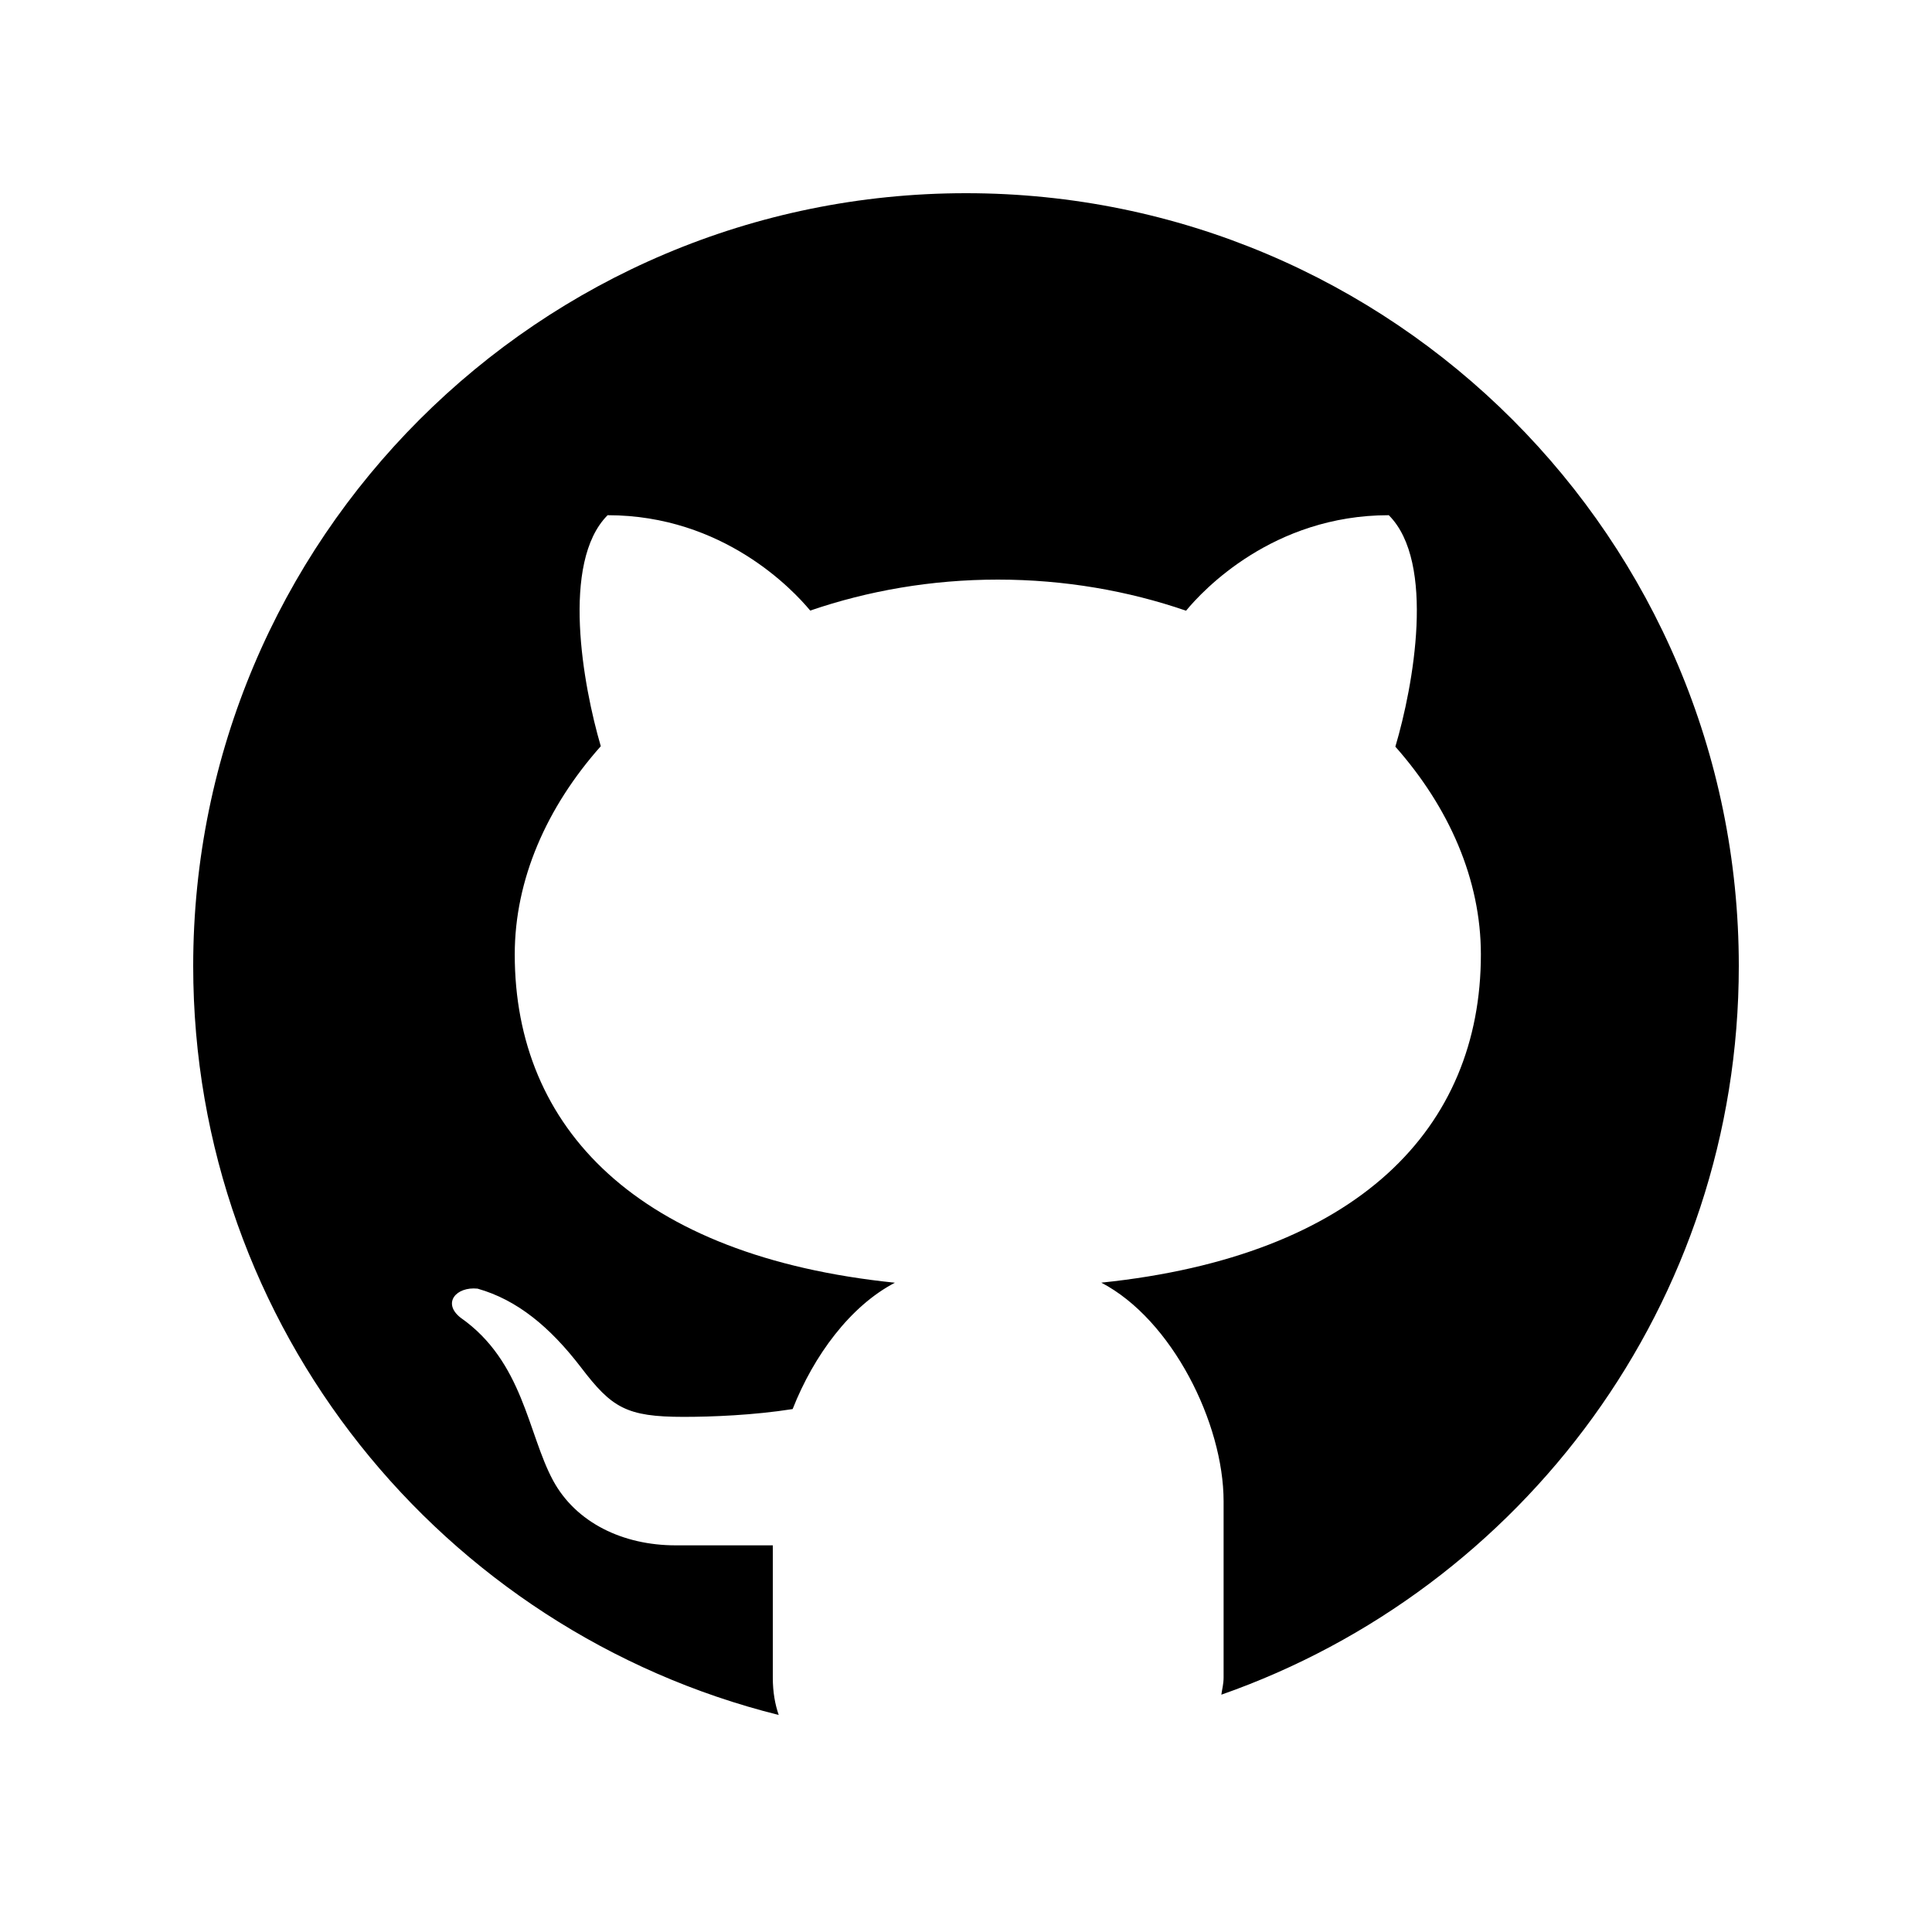
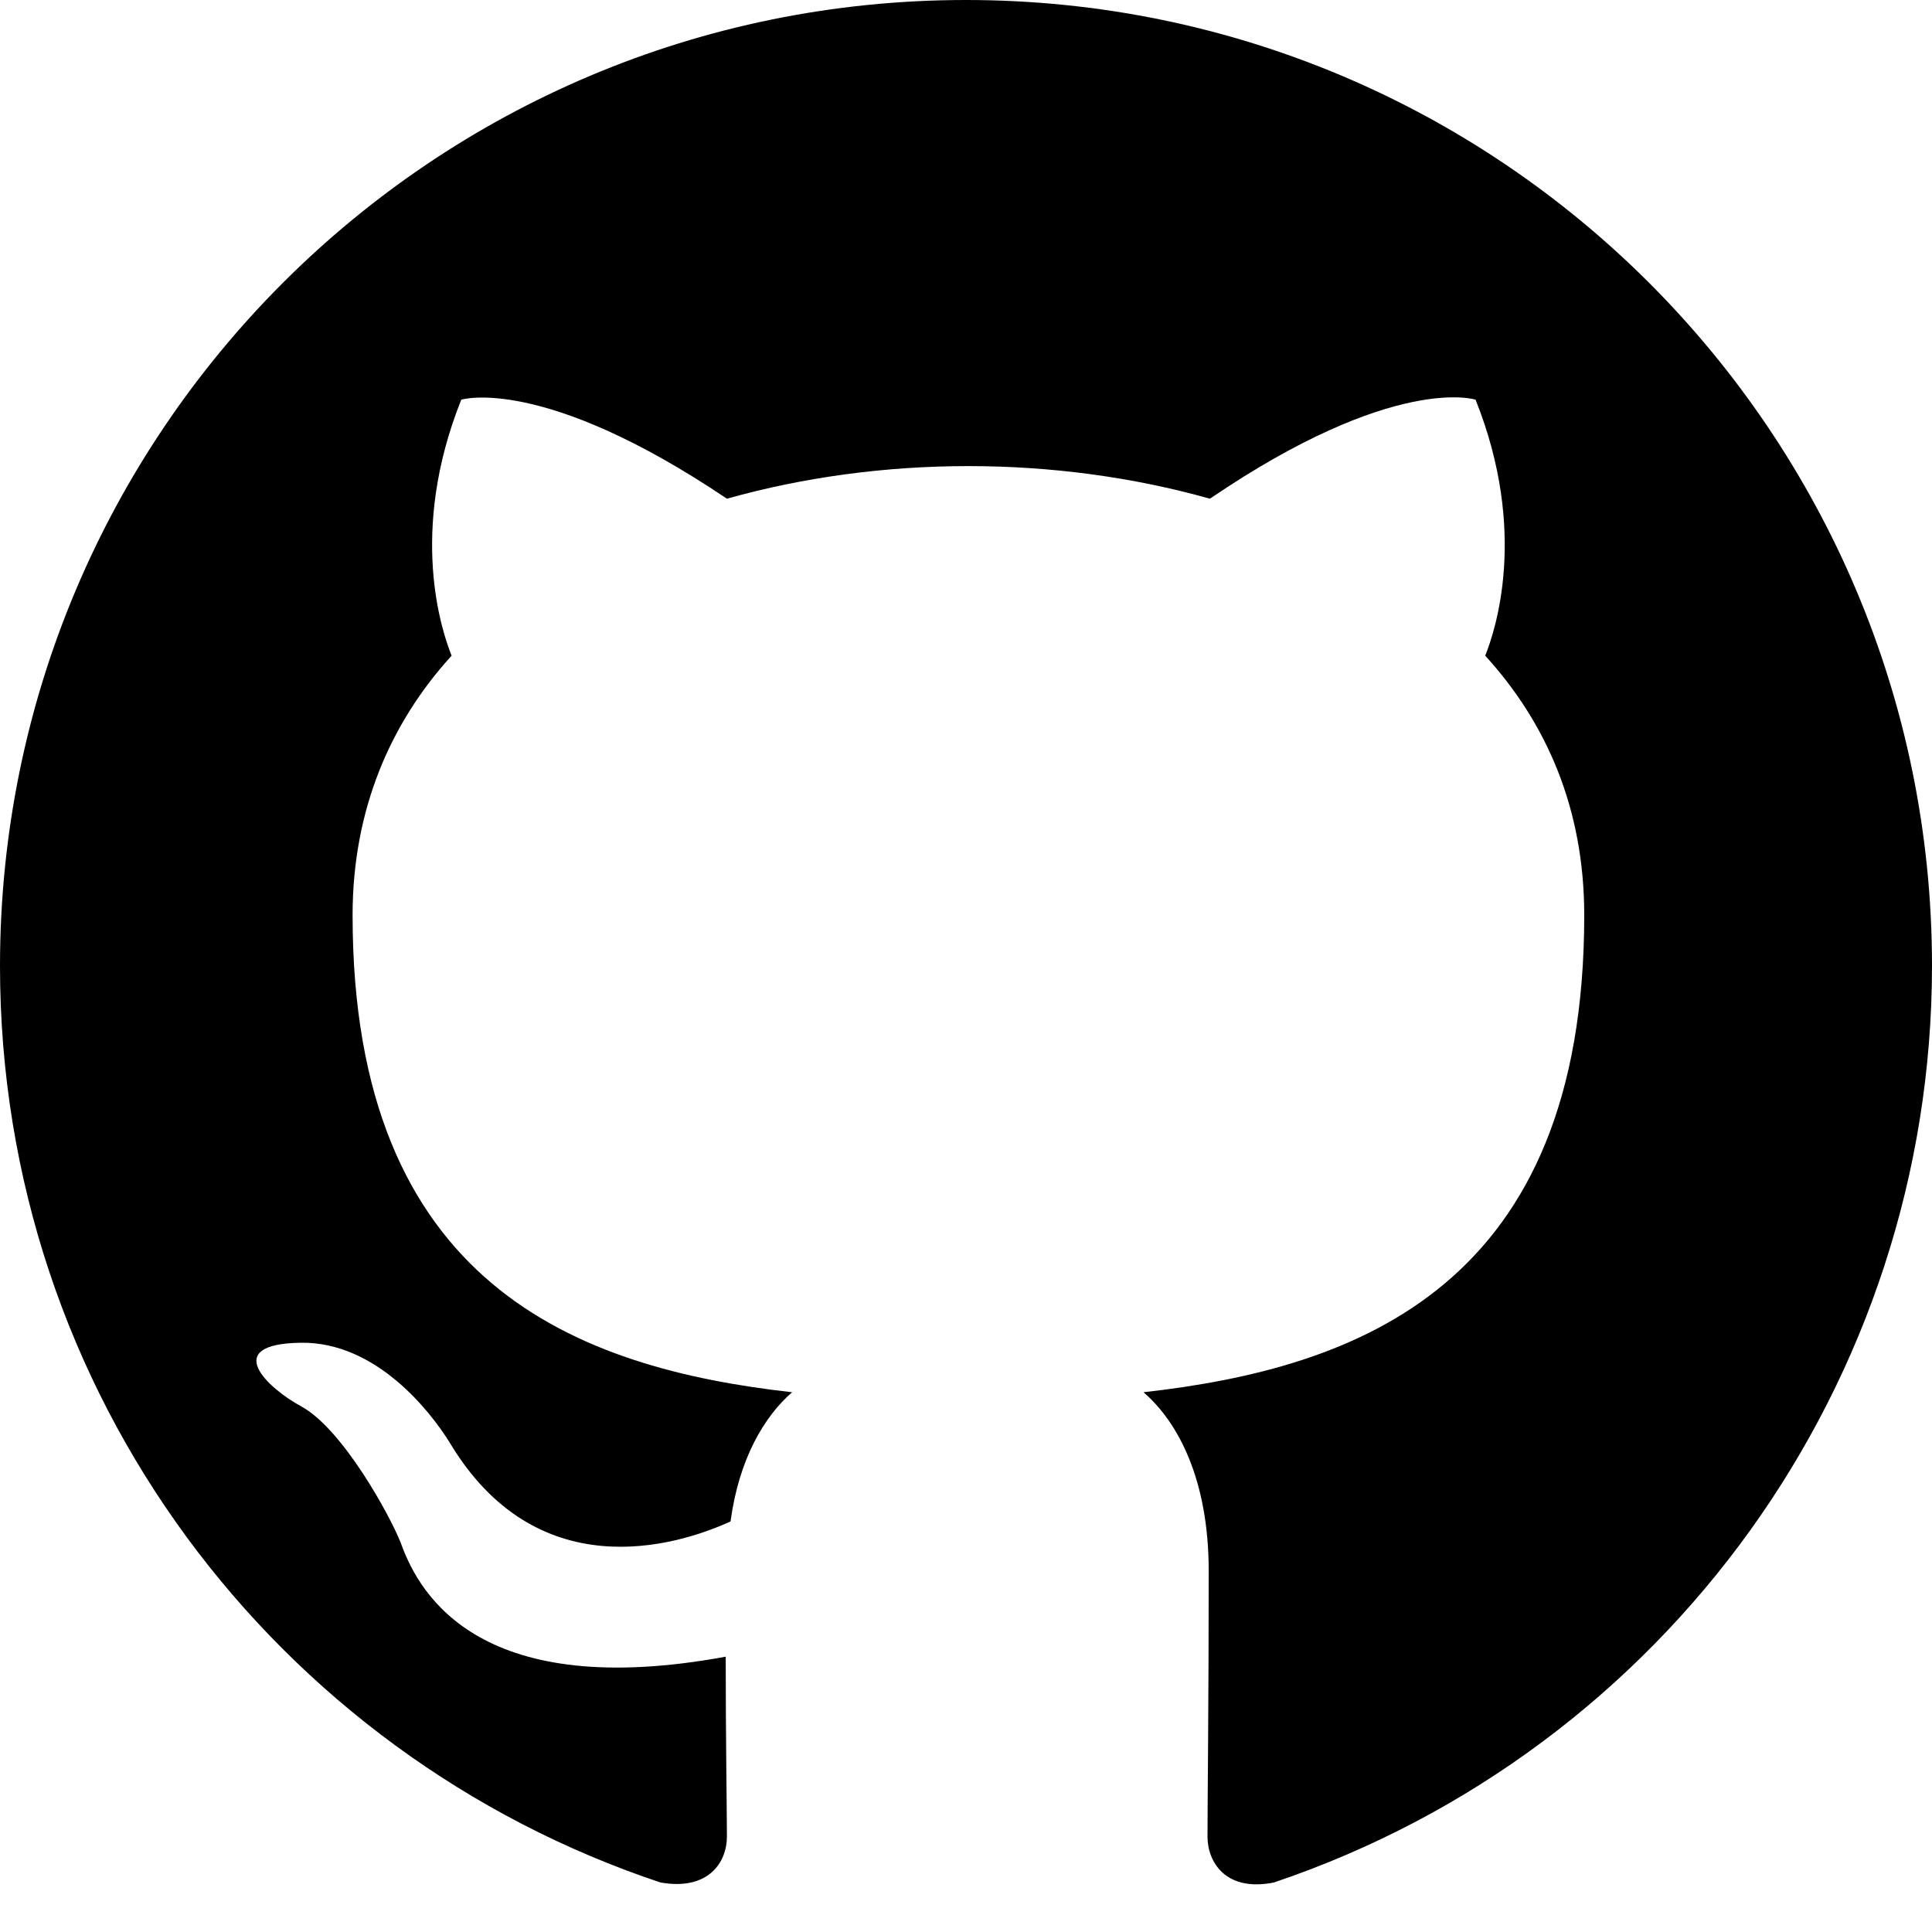
- <svg xmlns="http://www.w3.org/2000/svg" fill="#000000" viewBox="0 0 30 30" width="50px" height="50px">
-   <path d="M15,3C8.373,3,3,8.373,3,15c0,5.623,3.872,10.328,9.092,11.63C12.036,26.468,12,26.28,12,26.047v-2.051 c-0.487,0-1.303,0-1.508,0c-0.821,0-1.551-0.353-1.905-1.009c-0.393-0.729-0.461-1.844-1.435-2.526 c-0.289-0.227-0.069-0.486,0.264-0.451c0.615,0.174,1.125,0.596,1.605,1.222c0.478,0.627,0.703,0.769,1.596,0.769 c0.433,0,1.081-0.025,1.691-0.121c0.328-0.833,0.895-1.6,1.588-1.962c-3.996-0.411-5.903-2.399-5.903-5.098 c0-1.162,0.495-2.286,1.336-3.233C9.053,10.647,8.706,8.73,9.435,8c1.798,0,2.885,1.166,3.146,1.481C13.477,9.174,14.461,9,15.495,9 c1.036,0,2.024,0.174,2.922,0.483C18.675,9.17,19.763,8,21.565,8c0.732,0.731,0.381,2.656,0.102,3.594 c0.836,0.945,1.328,2.066,1.328,3.226c0,2.697-1.904,4.684-5.894,5.097C18.199,20.49,19,22.1,19,23.313v2.734 c0,0.104-0.023,0.179-0.035,0.268C23.641,24.676,27,20.236,27,15C27,8.373,21.627,3,15,3z" />
+ <svg xmlns="http://www.w3.org/2000/svg" viewBox="0 0 16 16">
+   <path d="M8 0C3.58 0 0 3.58 0 8c0 3.54 2.29 6.53 5.47 7.59.4.07.55-.17.55-.38 0-.19-.01-.82-.01-1.49-2.01.37-2.53-.49-2.69-.94-.09-.23-.48-.94-.82-1.13-.28-.15-.68-.52-.01-.53.63-.01 1.08.58 1.23.82.72 1.21 1.87.87 2.33.66.07-.52.28-.87.51-1.07-1.78-.2-3.64-.89-3.64-3.95 0-.87.31-1.59.82-2.15-.08-.2-.36-1.02.08-2.12 0 0 .67-.21 2.2.82.64-.18 1.32-.27 2-.27.68 0 1.36.09 2 .27 1.53-1.04 2.2-.82 2.2-.82.44 1.1.16 1.92.08 2.12.51.56.82 1.27.82 2.15 0 3.07-1.87 3.75-3.65 3.95.29.25.54.73.54 1.48 0 1.07-.01 1.93-.01 2.2 0 .21.15.46.55.38A8.013 8.013 0 0016 8c0-4.42-3.58-8-8-8z" />
</svg>
